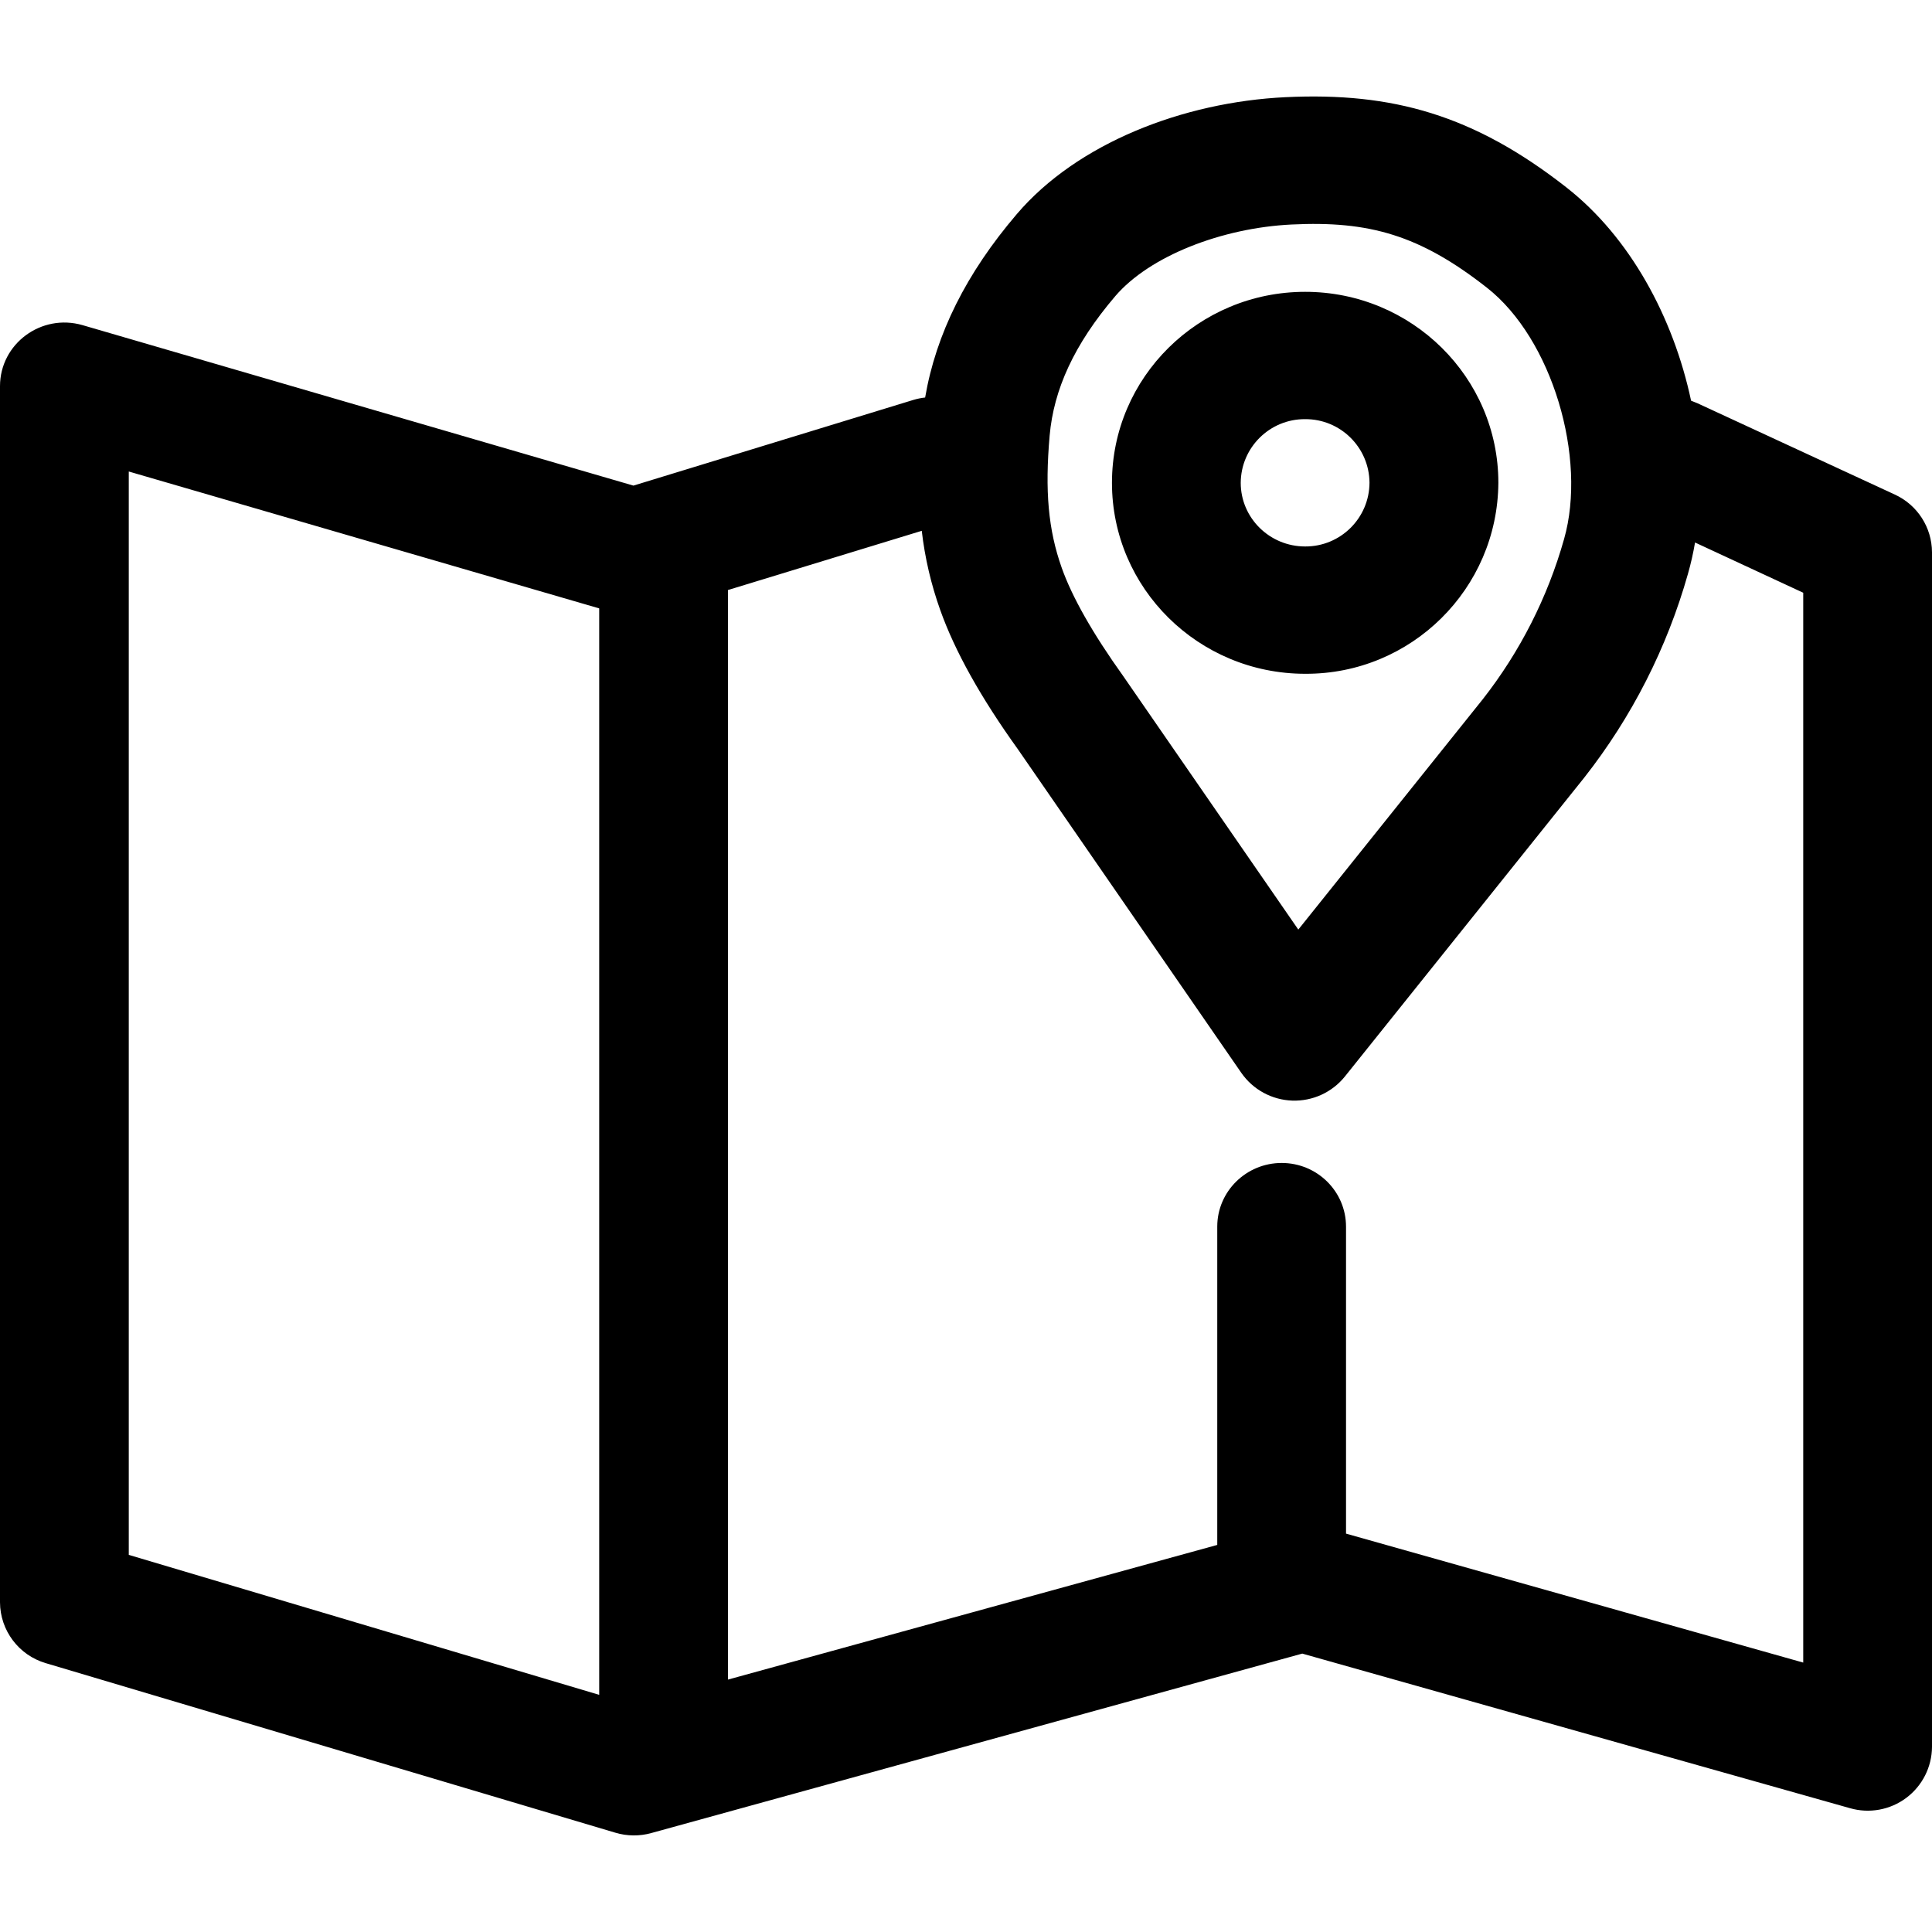
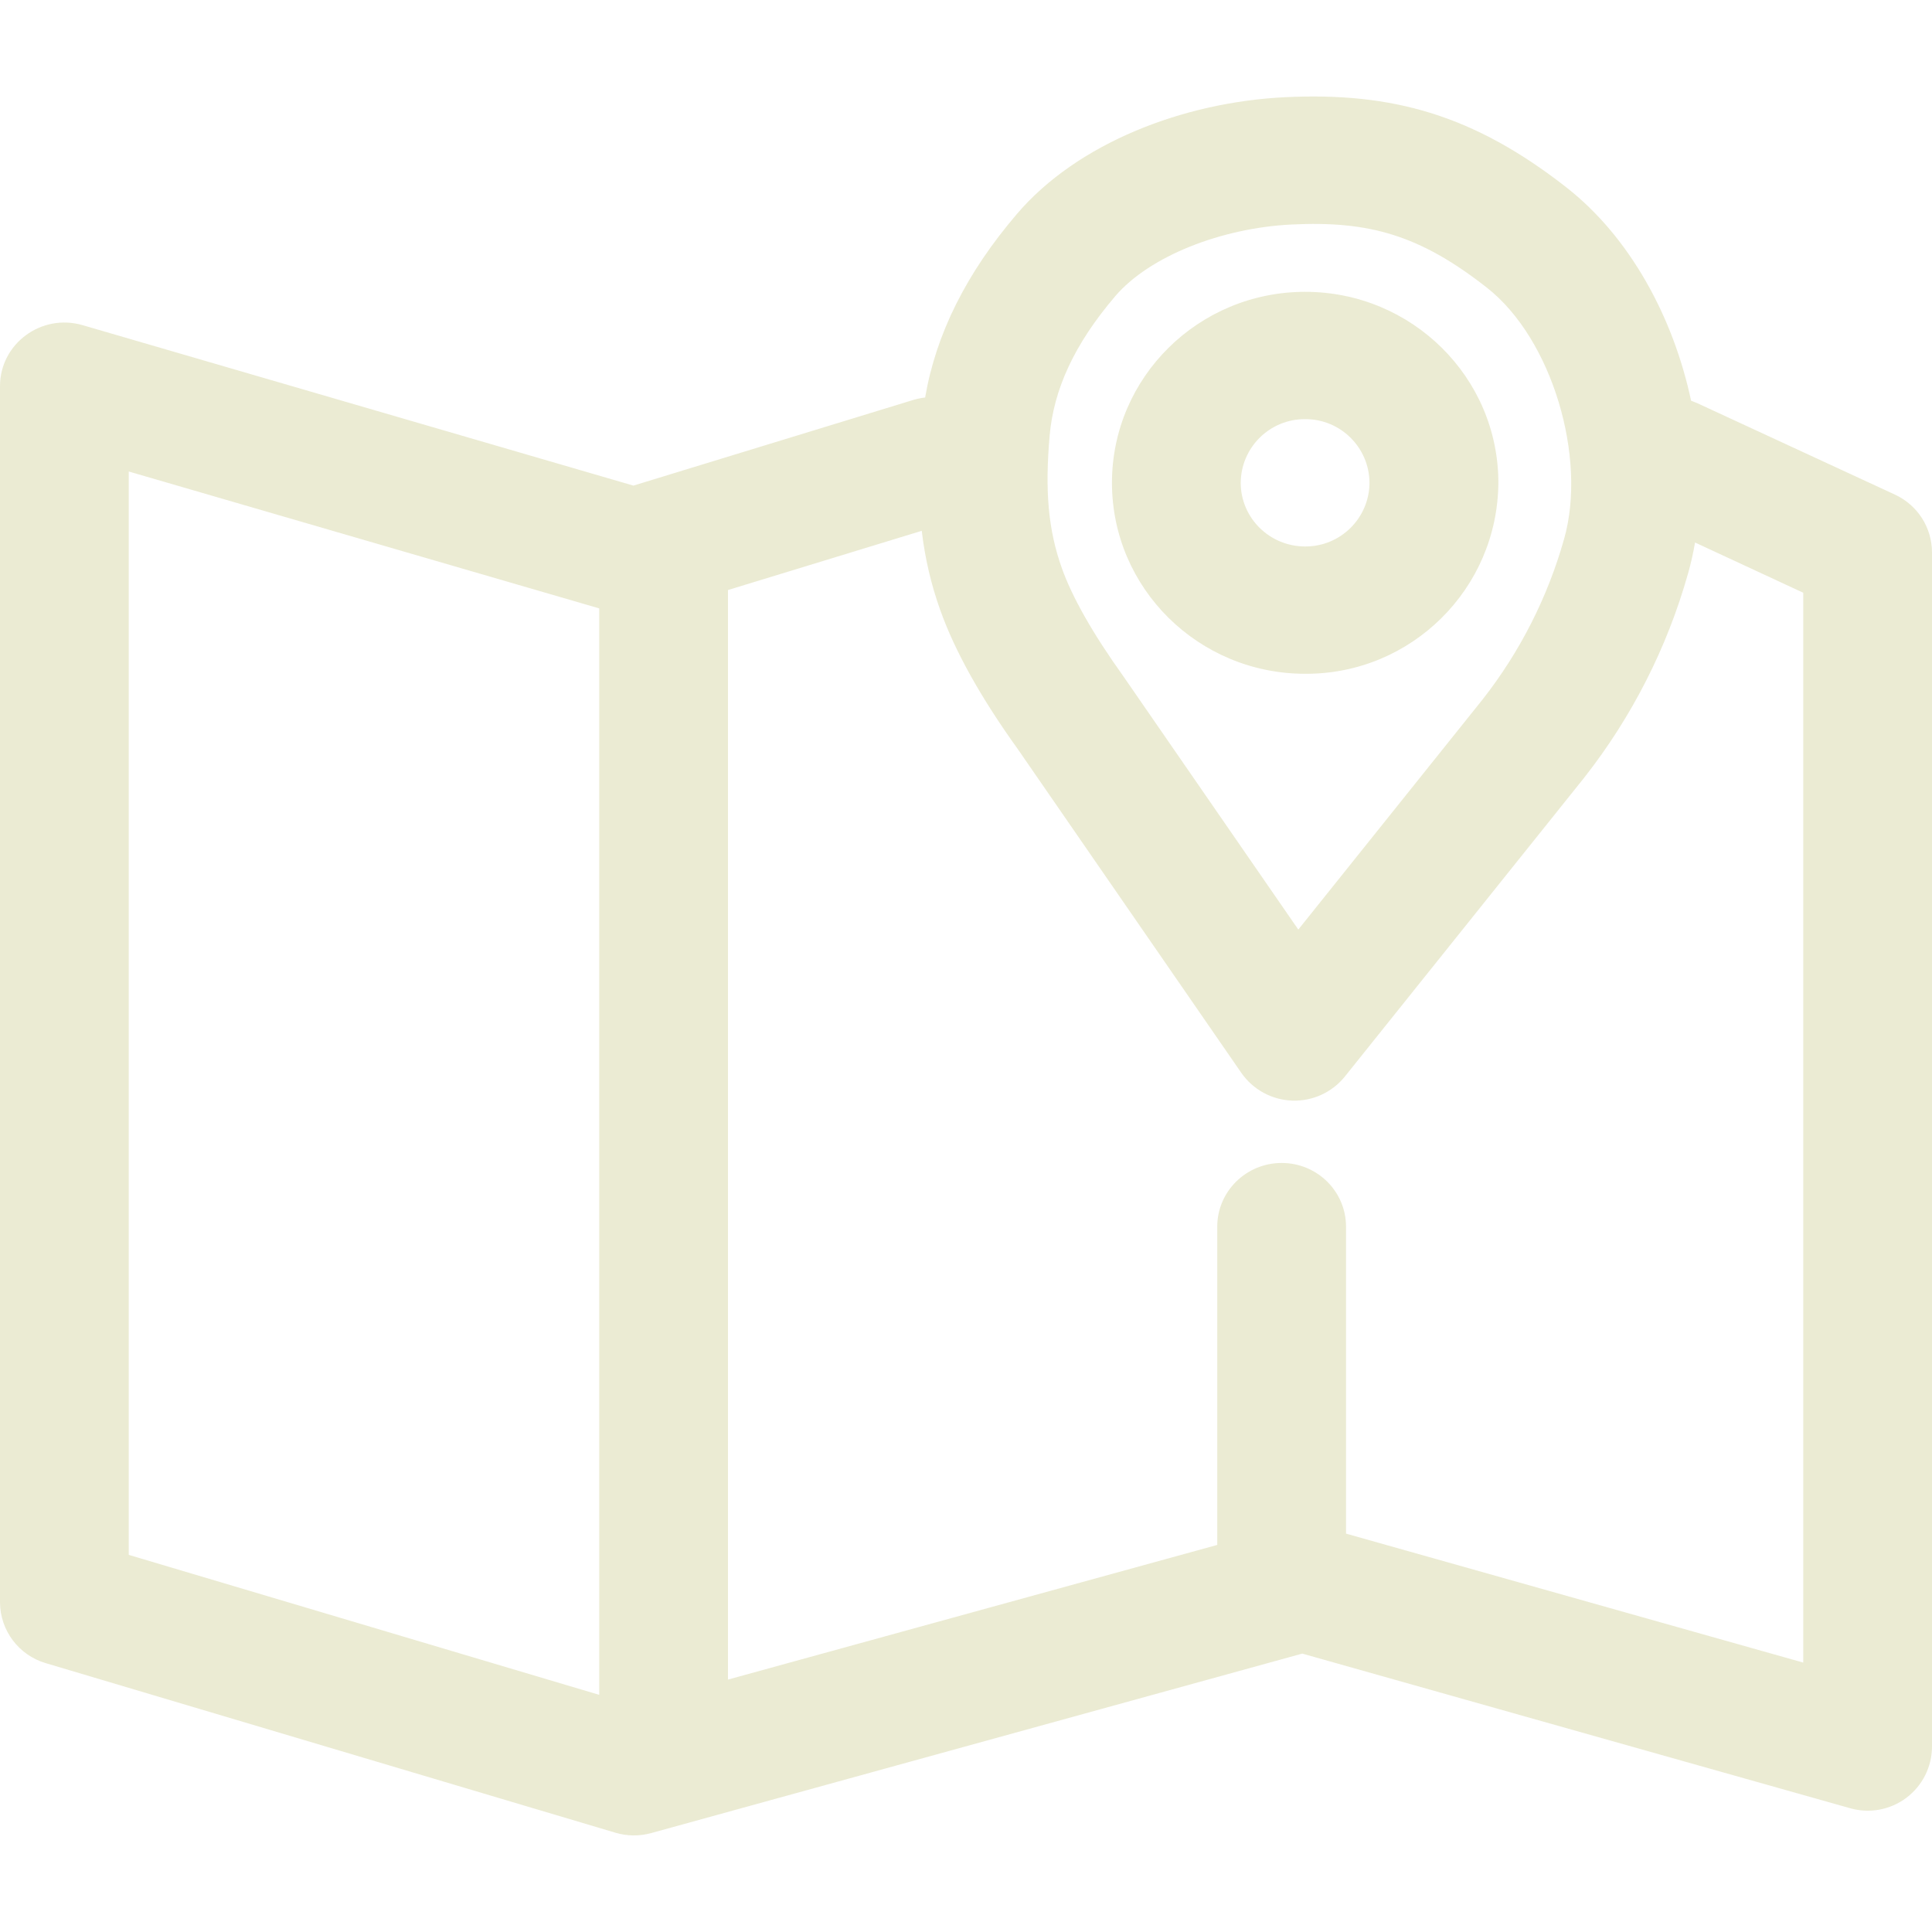
<svg xmlns="http://www.w3.org/2000/svg" width="1em" height="1em" viewBox="0 0 20 20">
-   <path fill="currentColor" d="M16.219 1.943c.653.512 1.103 1.339 1.287 2.205l.065.026l2.045.946a.66.66 0 0 1 .384.597v12.367a.665.665 0 0 1-.85.634l-5.669-1.6l-6.74 1.858a.67.67 0 0 1-.371-.004L.474 17.217a.66.66 0 0 1-.474-.63V3.998c0-.44.428-.756.855-.632l5.702 1.661l2.898-.887q.06-.018.122-.025c.112-.656.425-1.286.95-1.9c.623-.73 1.716-1.158 2.781-1.209c1.105-.053 1.949.183 2.91.936M1.333 4.881v11.215l4.87 1.449V6.298zm8.209.614l-2.006.613v11.279l5.065-1.394v-3.295c0-.364.299-.659.667-.659s.666.295.666.66v3.177l4.733 1.335V6.136l-1.12-.52q-.028.165-.073.323A6.1 6.1 0 0 1 16.4 8.05l-2.477 3.093a.67.67 0 0 1-1.073-.037l-2.315-3.353q-.574-.799-.801-1.436a3.7 3.7 0 0 1-.192-.822m3.83-3.171c-.726.035-1.472.327-1.827.742c-.427.5-.637.968-.679 1.442c-.05.571-.016.974.126 1.373c.105.295.314.669.637 1.12l1.811 2.622l1.91-2.385a4.8 4.8 0 0 0 .841-1.657c.24-.84-.122-2.074-.8-2.604c-.695-.545-1.22-.692-2.018-.653m.138.697c1.104 0 2 .885 2 1.977a1.99 1.99 0 0 1-2 1.977c-1.104 0-2-.885-2-1.977s.896-1.977 2-1.977m0 1.318a.663.663 0 0 0-.667.659c0 .364.299.659.667.659a.663.663 0 0 0 .666-.66a.663.663 0 0 0-.666-.658" />
+   <path fill="#EBEBD3" d="M16.219 1.943c.653.512 1.103 1.339 1.287 2.205l.065.026l2.045.946a.66.66 0 0 1 .384.597v12.367a.665.665 0 0 1-.85.634l-5.669-1.6l-6.74 1.858a.67.67 0 0 1-.371-.004L.474 17.217a.66.66 0 0 1-.474-.63V3.998c0-.44.428-.756.855-.632l5.702 1.661l2.898-.887q.06-.018.122-.025c.112-.656.425-1.286.95-1.9c.623-.73 1.716-1.158 2.781-1.209c1.105-.053 1.949.183 2.91.936M1.333 4.881v11.215l4.87 1.449V6.298zm8.209.614l-2.006.613v11.279l5.065-1.394v-3.295c0-.364.299-.659.667-.659s.666.295.666.66v3.177l4.733 1.335V6.136l-1.12-.52q-.028.165-.073.323A6.1 6.1 0 0 1 16.4 8.05l-2.477 3.093a.67.67 0 0 1-1.073-.037l-2.315-3.353q-.574-.799-.801-1.436a3.7 3.7 0 0 1-.192-.822m3.83-3.171c-.726.035-1.472.327-1.827.742c-.427.5-.637.968-.679 1.442c-.05.571-.016.974.126 1.373c.105.295.314.669.637 1.12l1.811 2.622l1.91-2.385a4.8 4.8 0 0 0 .841-1.657c.24-.84-.122-2.074-.8-2.604c-.695-.545-1.22-.692-2.018-.653m.138.697c1.104 0 2 .885 2 1.977a1.99 1.99 0 0 1-2 1.977c-1.104 0-2-.885-2-1.977s.896-1.977 2-1.977m0 1.318a.663.663 0 0 0-.667.659c0 .364.299.659.667.659a.663.663 0 0 0 .666-.66a.663.663 0 0 0-.666-.658" />
</svg>
